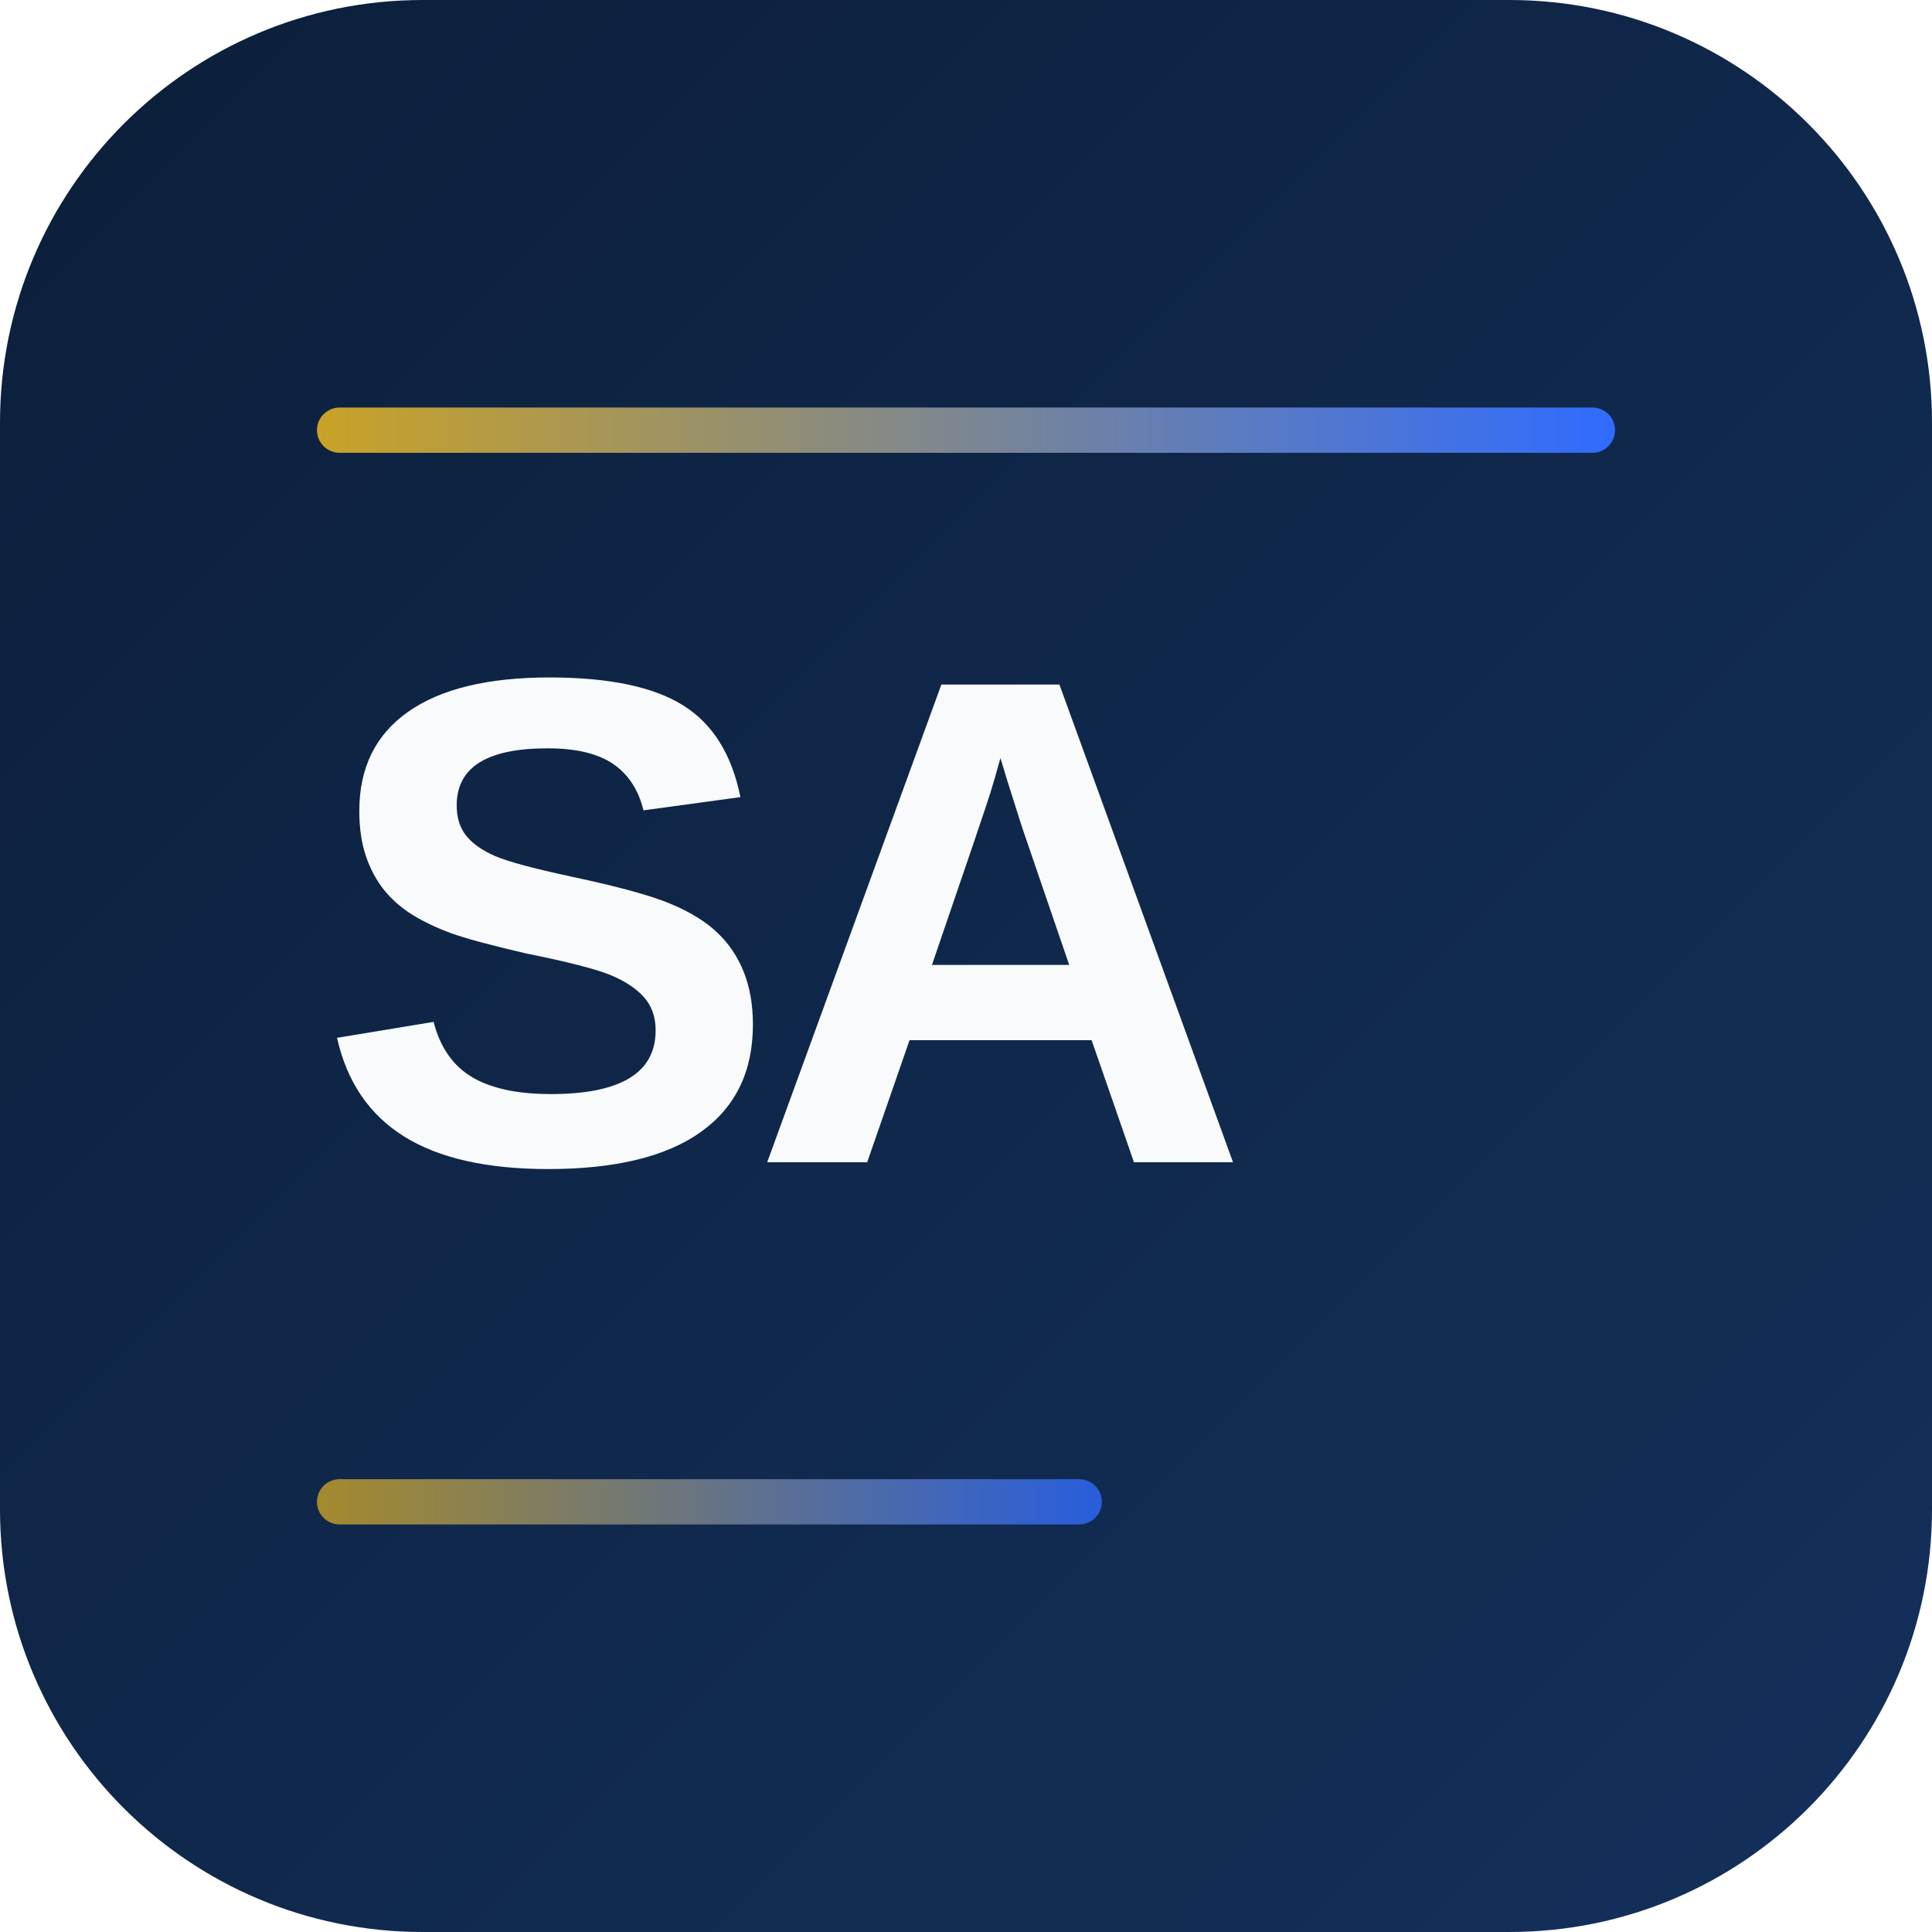
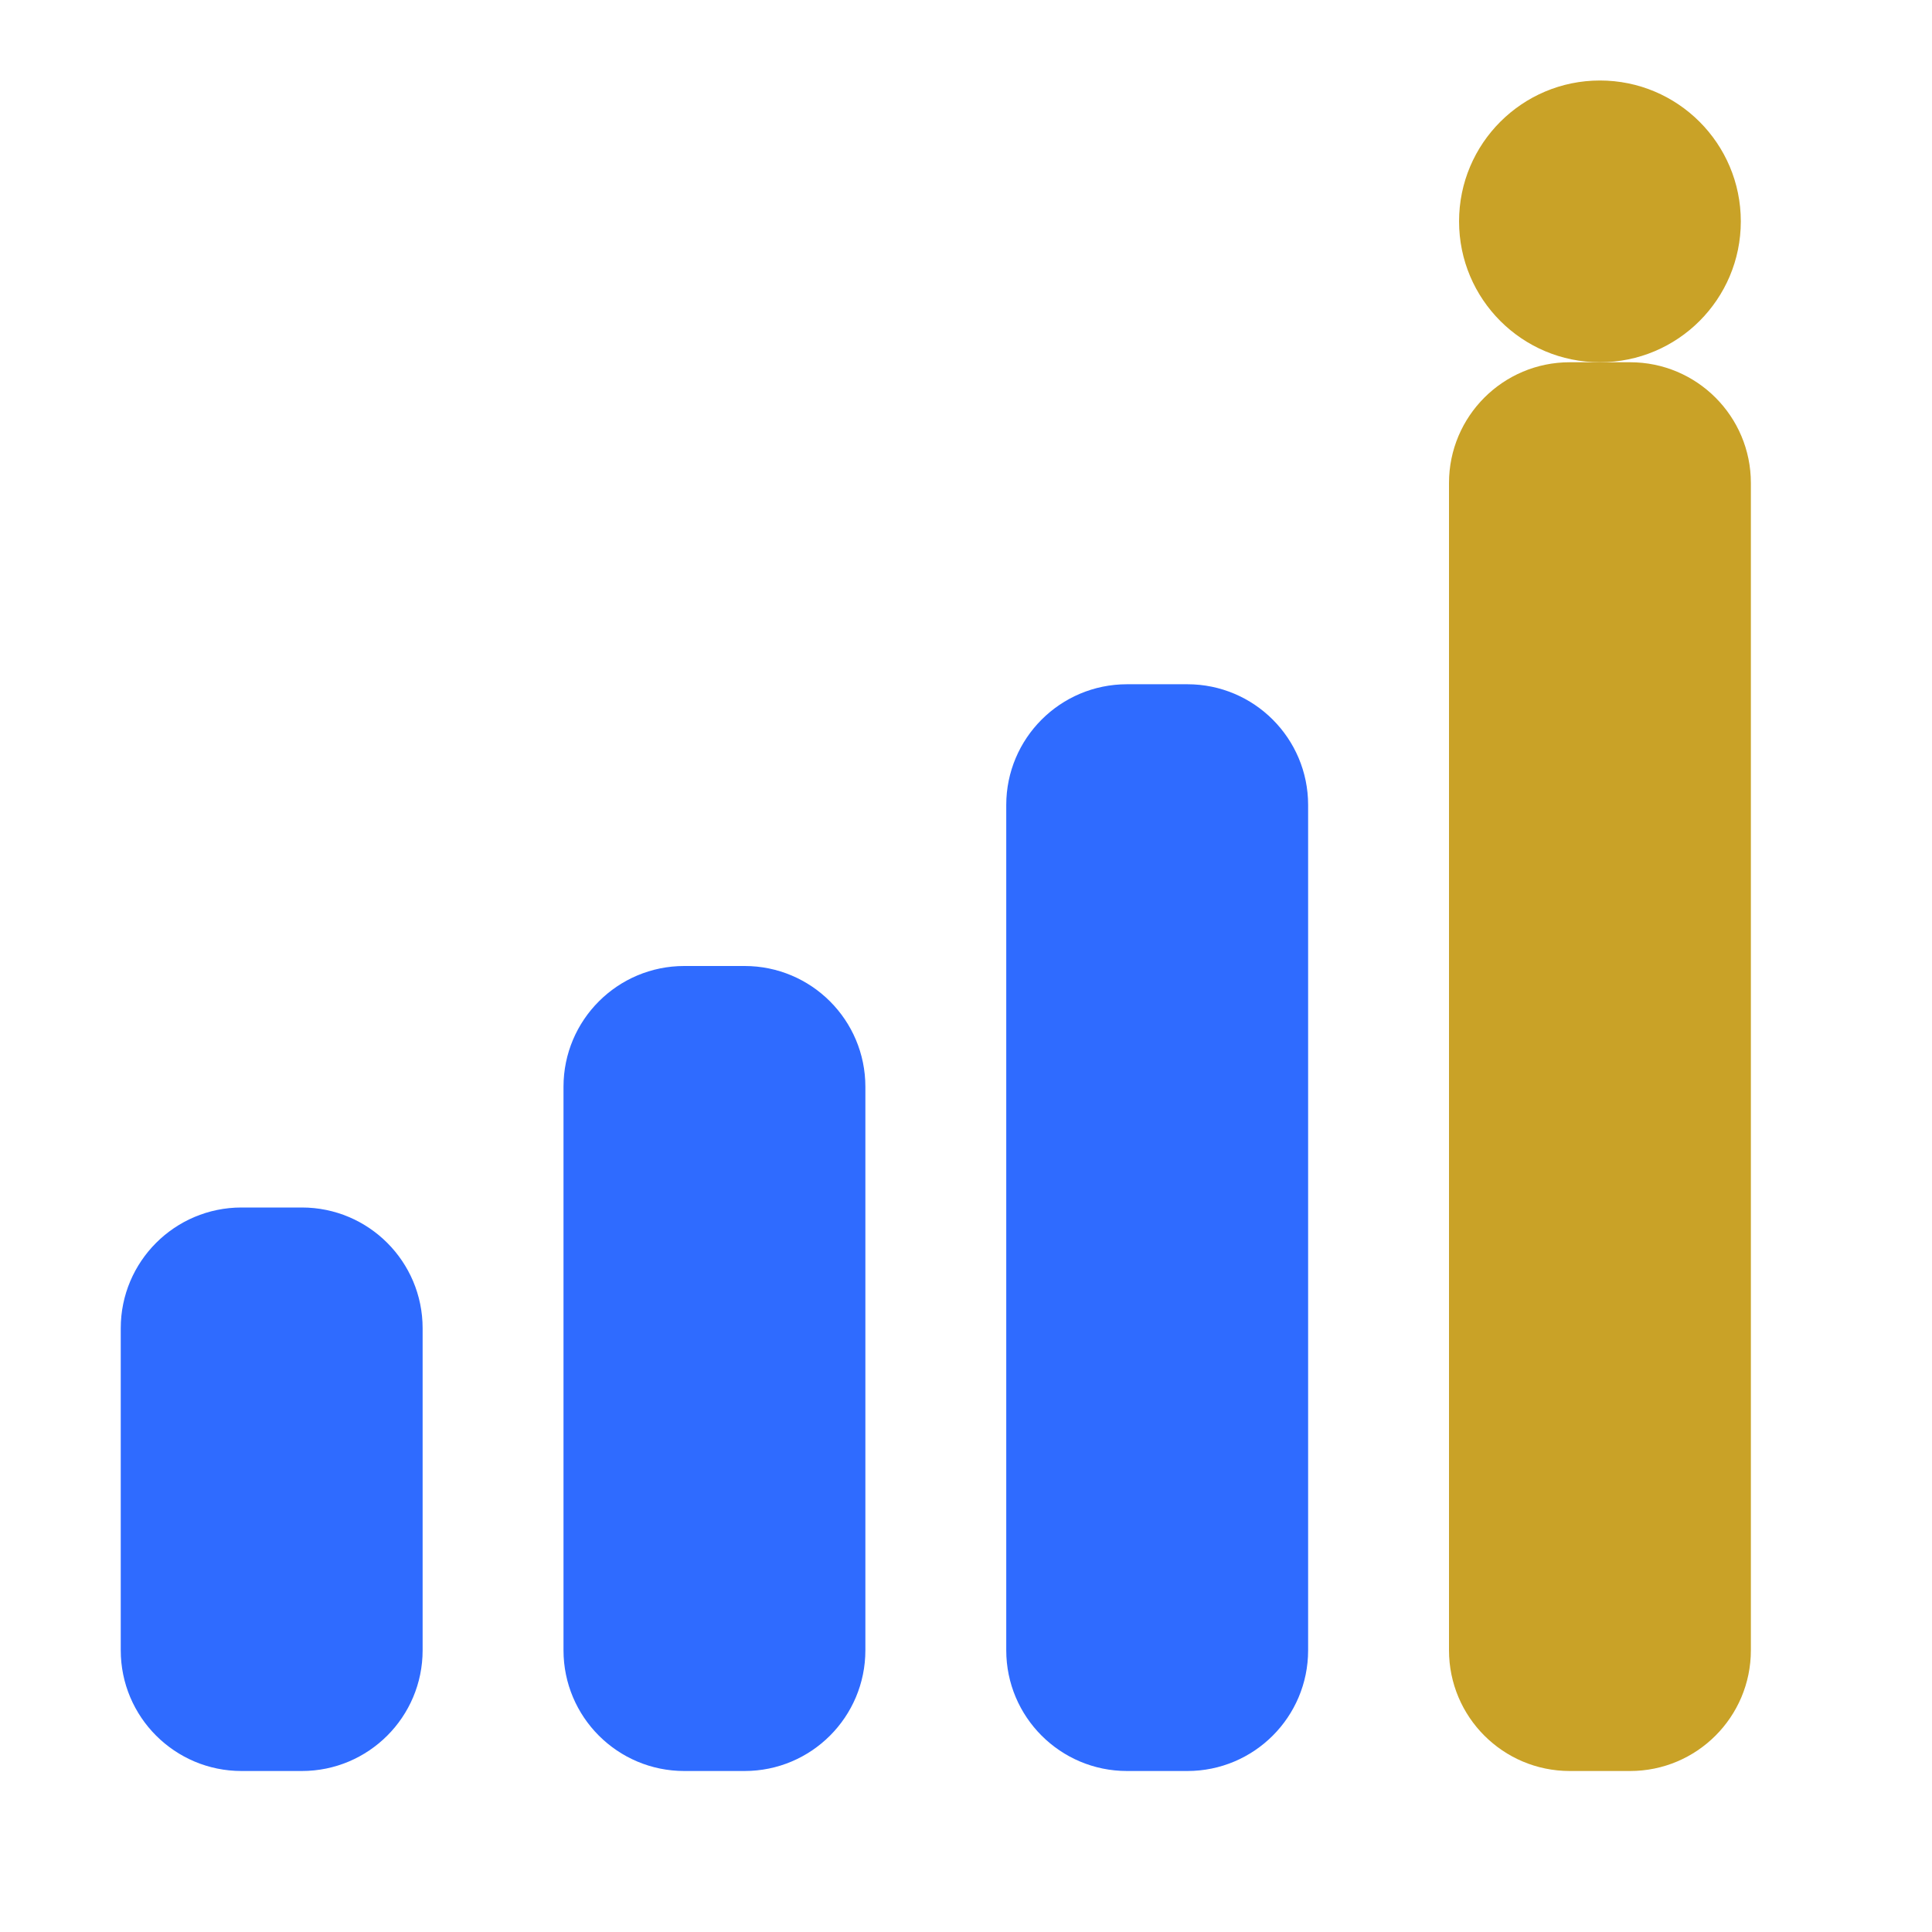
- <svg xmlns="http://www.w3.org/2000/svg" viewBox="0 0 256 256" role="img" aria-labelledby="title">
-   <defs>
-     <linearGradient id="bg" x1="0%" y1="0%" x2="100%" y2="100%">
-       <stop offset="0%" stop-color="#0b1f3a" />
-       <stop offset="100%" stop-color="#14305b" />
-     </linearGradient>
-     <linearGradient id="line" x1="0%" y1="0%" x2="100%" y2="0%">
-       <stop offset="0%" stop-color="#c9a227" />
-       <stop offset="100%" stop-color="#2f6bff" />
-     </linearGradient>
-   </defs>
-   <rect width="256" height="256" rx="56" fill="url(#bg)" />
-   <rect x="42" y="54" width="172" height="6" rx="3" fill="url(#line)" />
-   <rect x="42" y="196" width="104" height="6" rx="3" fill="url(#line)" opacity="0.8" />
-   <text x="42" y="154" fill="#f8fafc" font-family="Space Grotesk, Arial, sans-serif" font-size="92" font-weight="700" letter-spacing="-4">
-     SA
-   </text>
+ <svg xmlns="http://www.w3.org/2000/svg" viewBox="0 0 48 48" width="48" height="48" role="img" aria-label="Superday AI icon">
+   <rect x="3" y="30" width="7.5" height="14" rx="3" fill="#2f6bff" />
+   <rect x="14" y="24" width="7.5" height="20" rx="3" fill="#2f6bff" />
+   <rect x="25" y="17" width="7.5" height="27" rx="3" fill="#2f6bff" />
+   <rect x="36" y="9" width="7.5" height="35" rx="3" fill="#c9a227" />
+   <circle cx="39.75" cy="5.5" r="3.5" fill="#c9a227" />
</svg>
